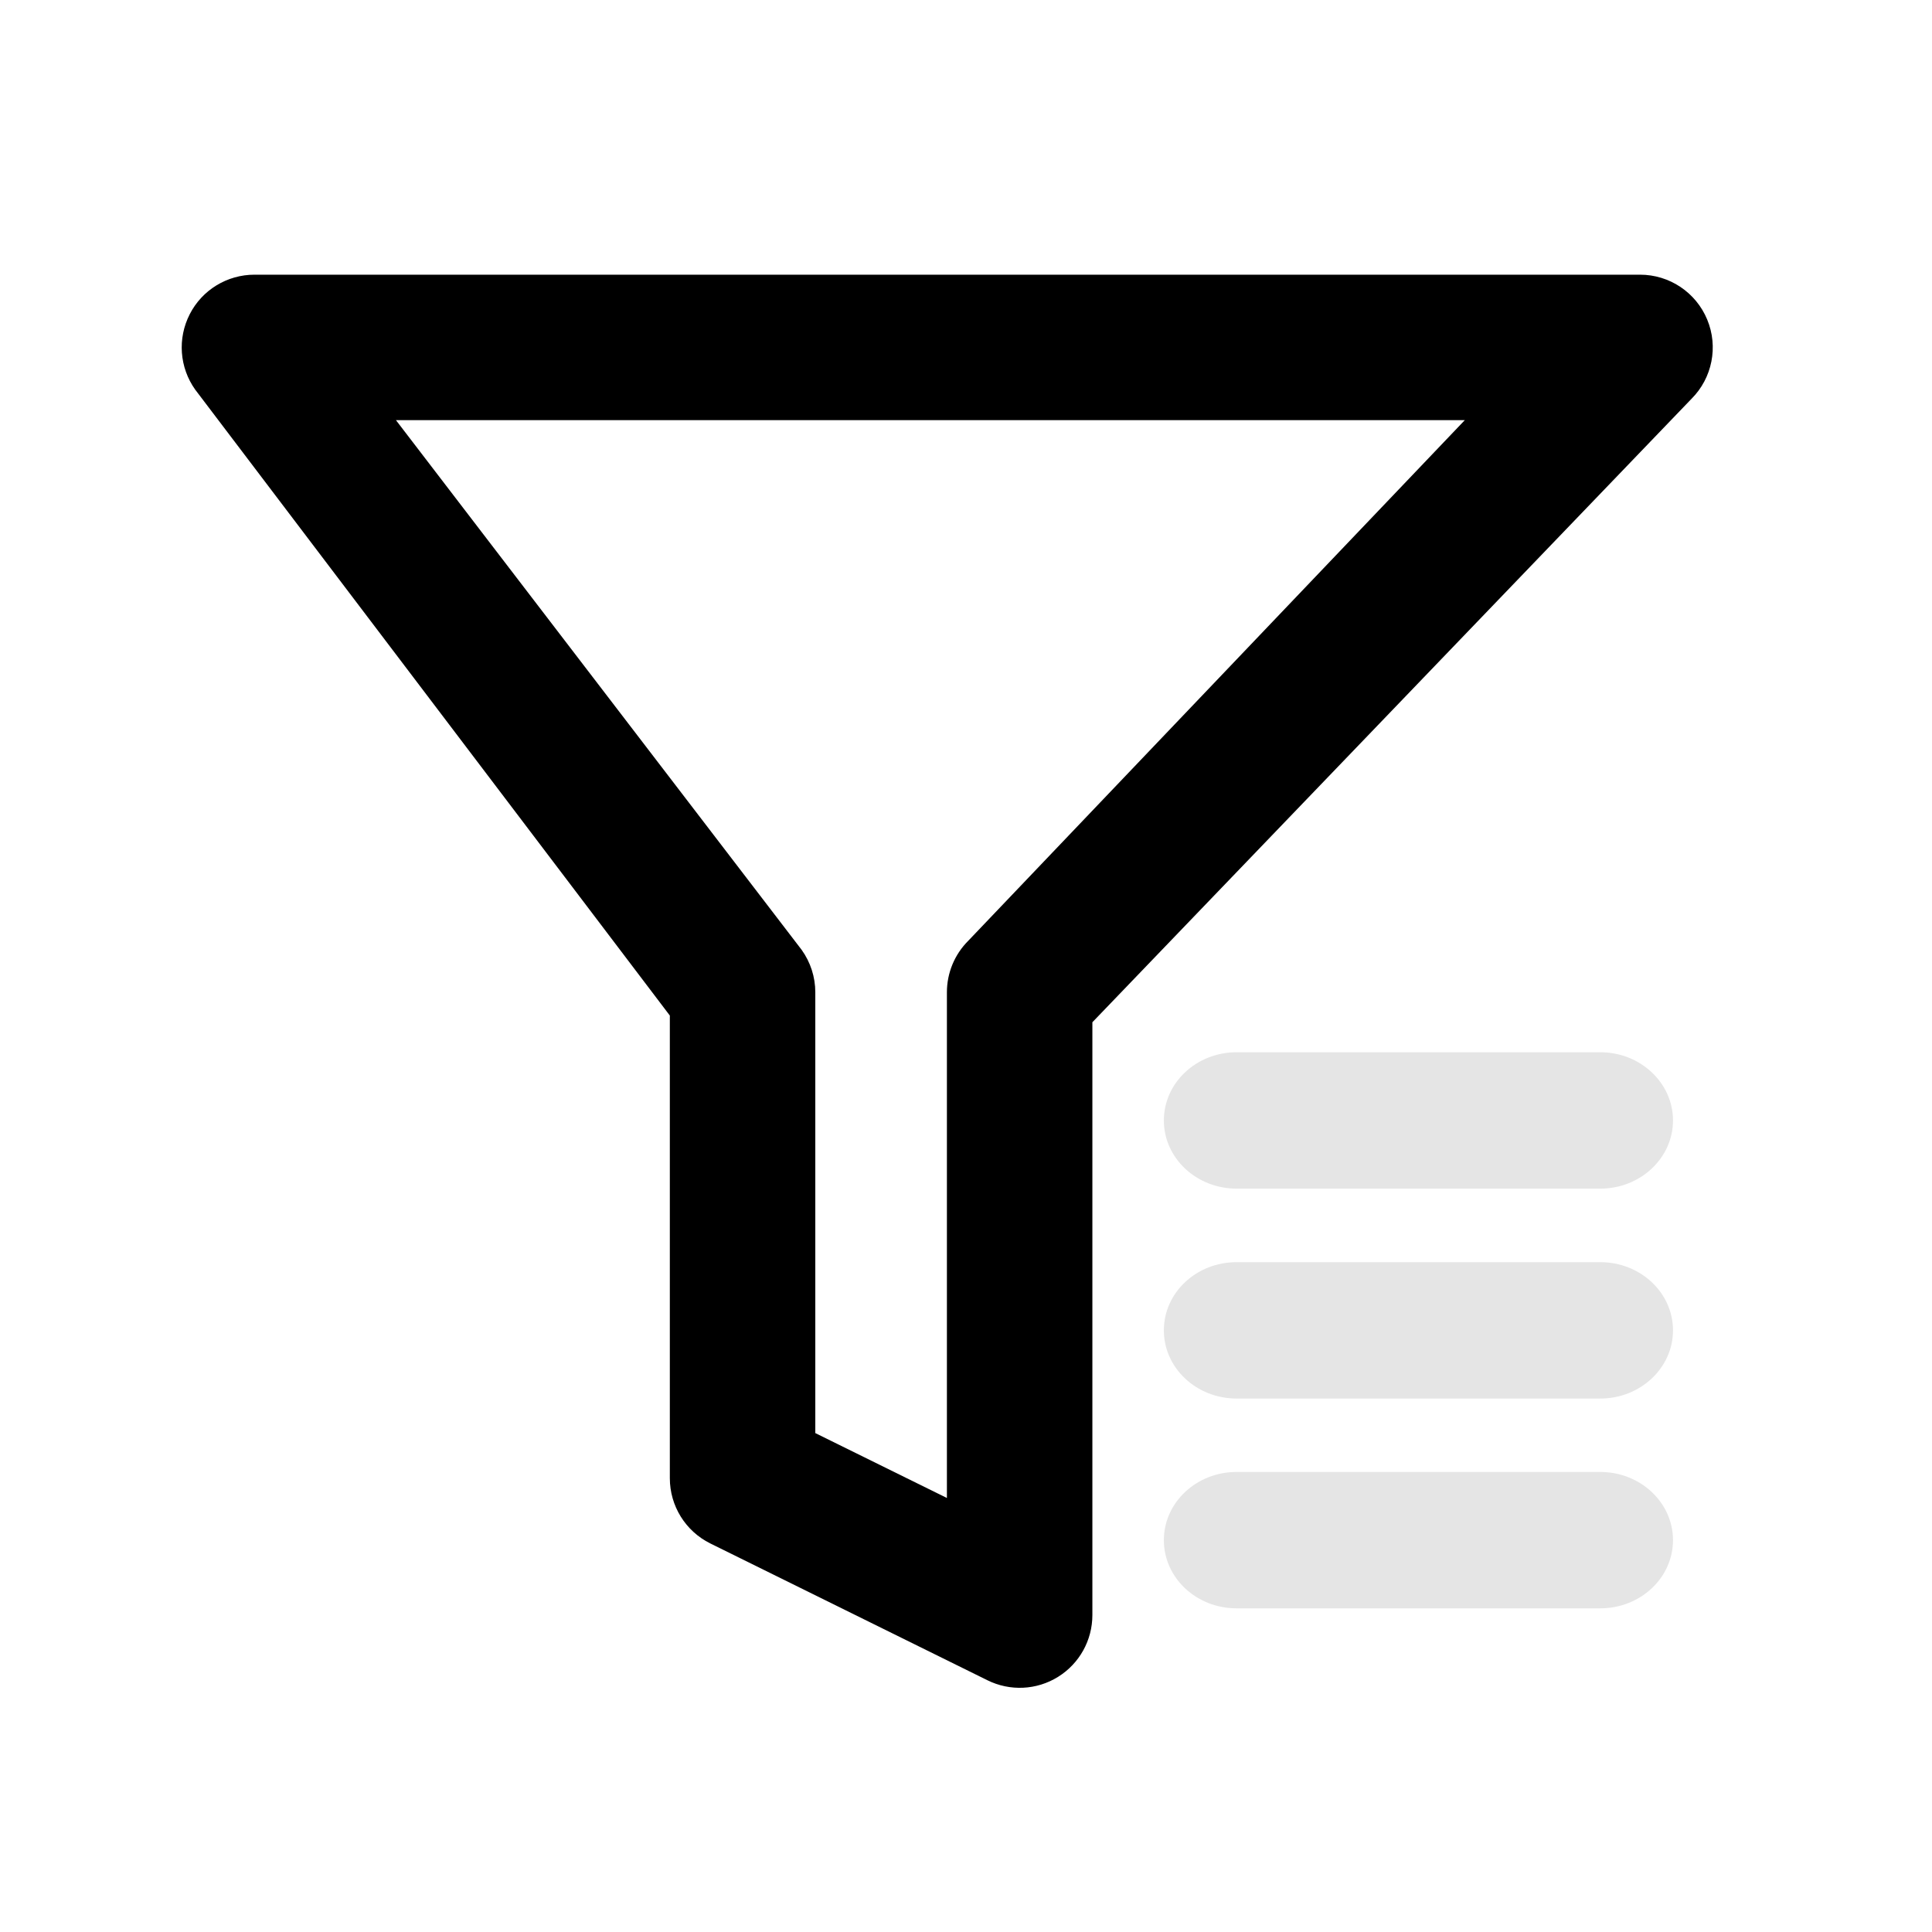
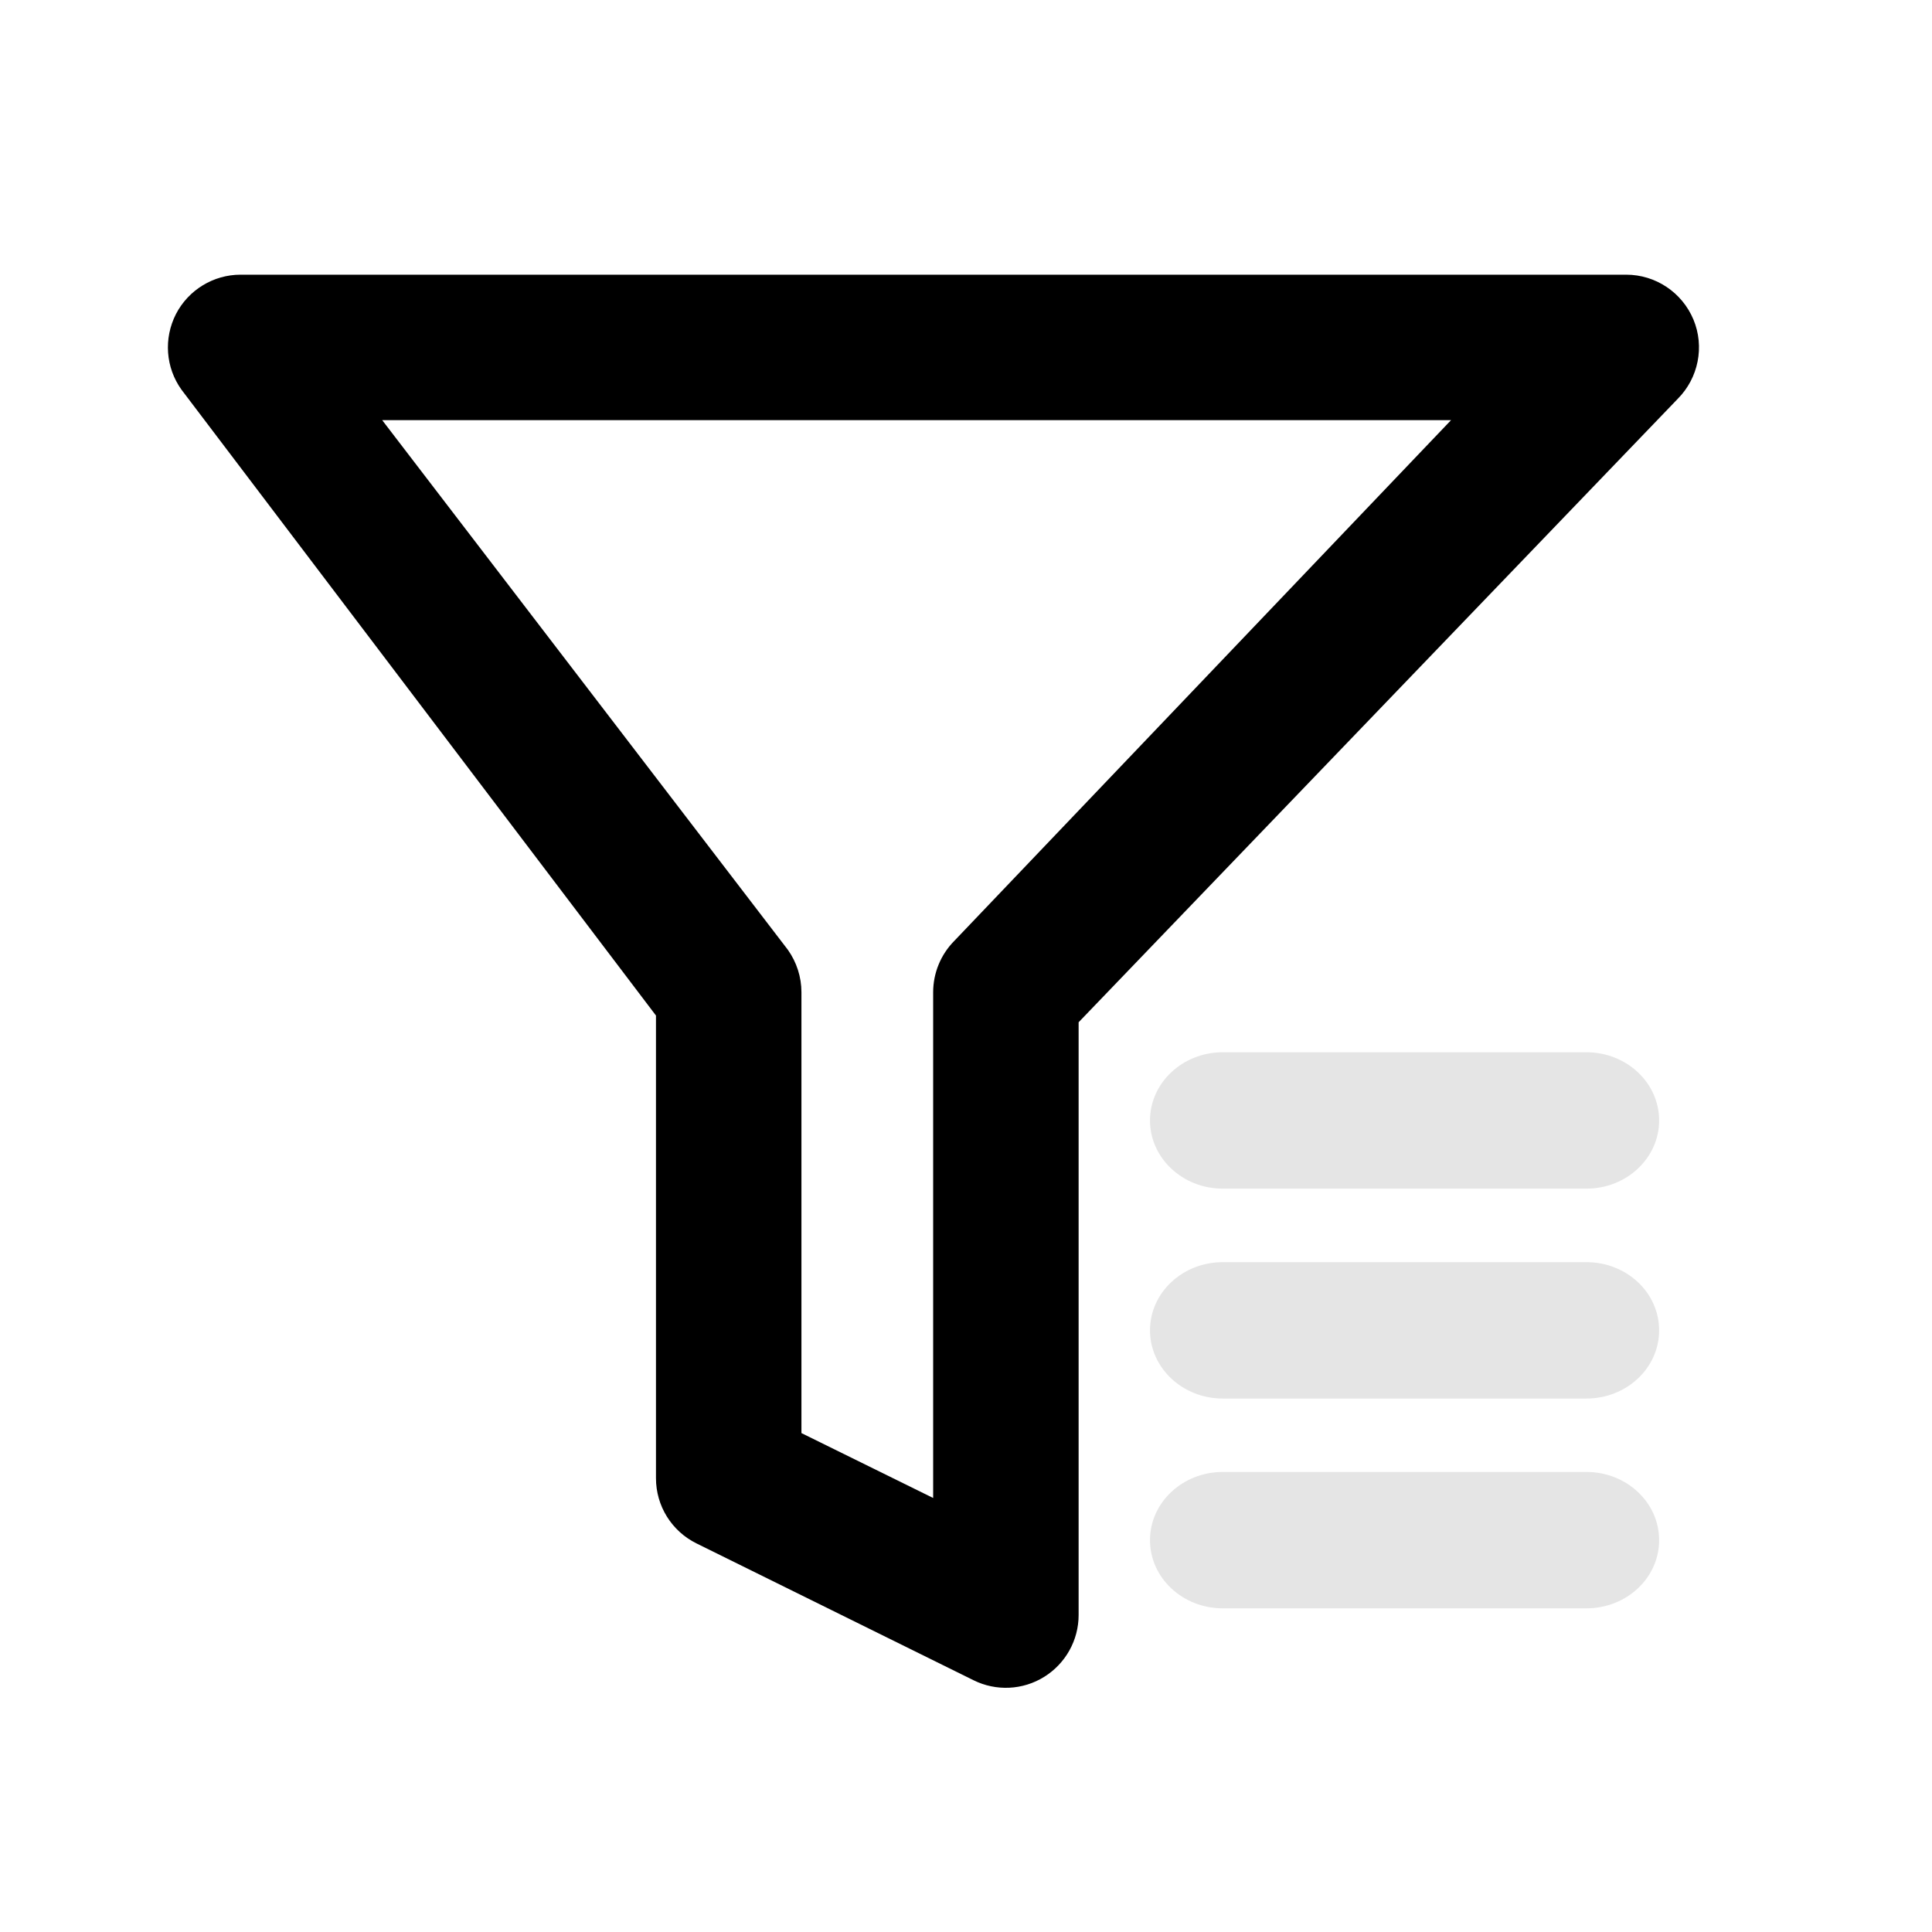
<svg xmlns="http://www.w3.org/2000/svg" width="17" height="17" viewBox="0 0 17 17" fill="none">
  <mask id="mask0_102_991" style="mask-type:alpha" maskUnits="userSpaceOnUse" x="0" y="0" width="17" height="17">
-     <rect x="0.335" y="0.645" width="16" height="16" fill="#D9D9D9" />
+     <rect x="0.214" y="0.645" width="16" height="16" fill="#D9D9D9" />
  </mask>
  <g mask="url(#mask0_102_991)">
-     <path fill-rule="evenodd" clip-rule="evenodd" d="M1.67 2.764C1.779 2.551 1.999 2.417 2.239 2.417H14.431C14.69 2.417 14.923 2.573 15.022 2.812C15.121 3.05 15.067 3.326 14.884 3.509L9.612 8.995V14.211C9.612 14.433 9.498 14.638 9.31 14.755C9.122 14.872 8.887 14.883 8.689 14.785L6.25 13.581C6.032 13.473 5.894 13.251 5.894 13.007V8.936L1.718 3.429C1.579 3.234 1.56 2.978 1.67 2.764ZM3.484 3.697L7.054 8.358C7.132 8.467 7.174 8.597 7.174 8.731V12.61L8.332 13.181V8.731C8.332 8.562 8.399 8.399 8.519 8.279L12.889 3.697H3.484Z" fill="black" />
-     <path d="M10.241 9.859C10.241 9.528 10.527 9.259 10.881 9.259H14.081C14.434 9.259 14.721 9.528 14.721 9.859C14.721 10.19 14.434 10.459 14.081 10.459H10.881C10.527 10.459 10.241 10.19 10.241 9.859Z" fill="#E5E5E5" />
-     <path d="M10.241 11.706C10.241 11.374 10.527 11.106 10.881 11.106H14.081C14.434 11.106 14.721 11.374 14.721 11.706C14.721 12.037 14.434 12.306 14.081 12.306H10.881C10.527 12.306 10.241 12.037 10.241 11.706Z" fill="#E5E5E5" />
-     <path d="M10.881 12.952C10.527 12.952 10.241 13.221 10.241 13.552C10.241 13.884 10.527 14.152 10.881 14.152H14.081C14.434 14.152 14.721 13.884 14.721 13.552C14.721 13.221 14.434 12.952 14.081 12.952H10.881Z" fill="#E5E5E5" />
+     <path fill-rule="evenodd" clip-rule="evenodd" d="M1.548 2.764C1.658 2.551 1.878 2.417 2.117 2.417H14.309C14.568 2.417 14.801 2.573 14.901 2.812C15 3.05 14.945 3.326 14.763 3.509L9.491 8.995V14.211C9.491 14.433 9.376 14.638 9.188 14.755C9 14.872 8.765 14.883 8.567 14.785L6.129 13.581C5.91 13.473 5.772 13.251 5.772 13.007V8.936L1.597 3.429C1.457 3.234 1.439 2.978 1.548 2.764ZM3.363 3.697L6.933 8.358C7.01 8.467 7.052 8.597 7.052 8.731V12.61L8.211 13.181V8.731C8.211 8.562 8.278 8.399 8.397 8.279L12.768 3.697H3.363Z" fill="black" />
+     <path d="M10.119 9.859C10.119 9.528 10.406 9.259 10.759 9.259H13.959C14.313 9.259 14.599 9.528 14.599 9.859C14.599 10.19 14.313 10.459 13.959 10.459H10.759C10.406 10.459 10.119 10.19 10.119 9.859Z" fill="#E5E5E5" />
+     <path d="M10.119 11.706C10.119 11.374 10.406 11.106 10.759 11.106H13.959C14.313 11.106 14.599 11.374 14.599 11.706C14.599 12.037 14.313 12.306 13.959 12.306H10.759C10.406 12.306 10.119 12.037 10.119 11.706Z" fill="#E5E5E5" />
+     <path d="M10.759 12.952C10.406 12.952 10.119 13.221 10.119 13.552C10.119 13.884 10.406 14.152 10.759 14.152H13.959C14.313 14.152 14.599 13.884 14.599 13.552C14.599 13.221 14.313 12.952 13.959 12.952H10.759Z" fill="#E5E5E5" />
  </g>
</svg>
